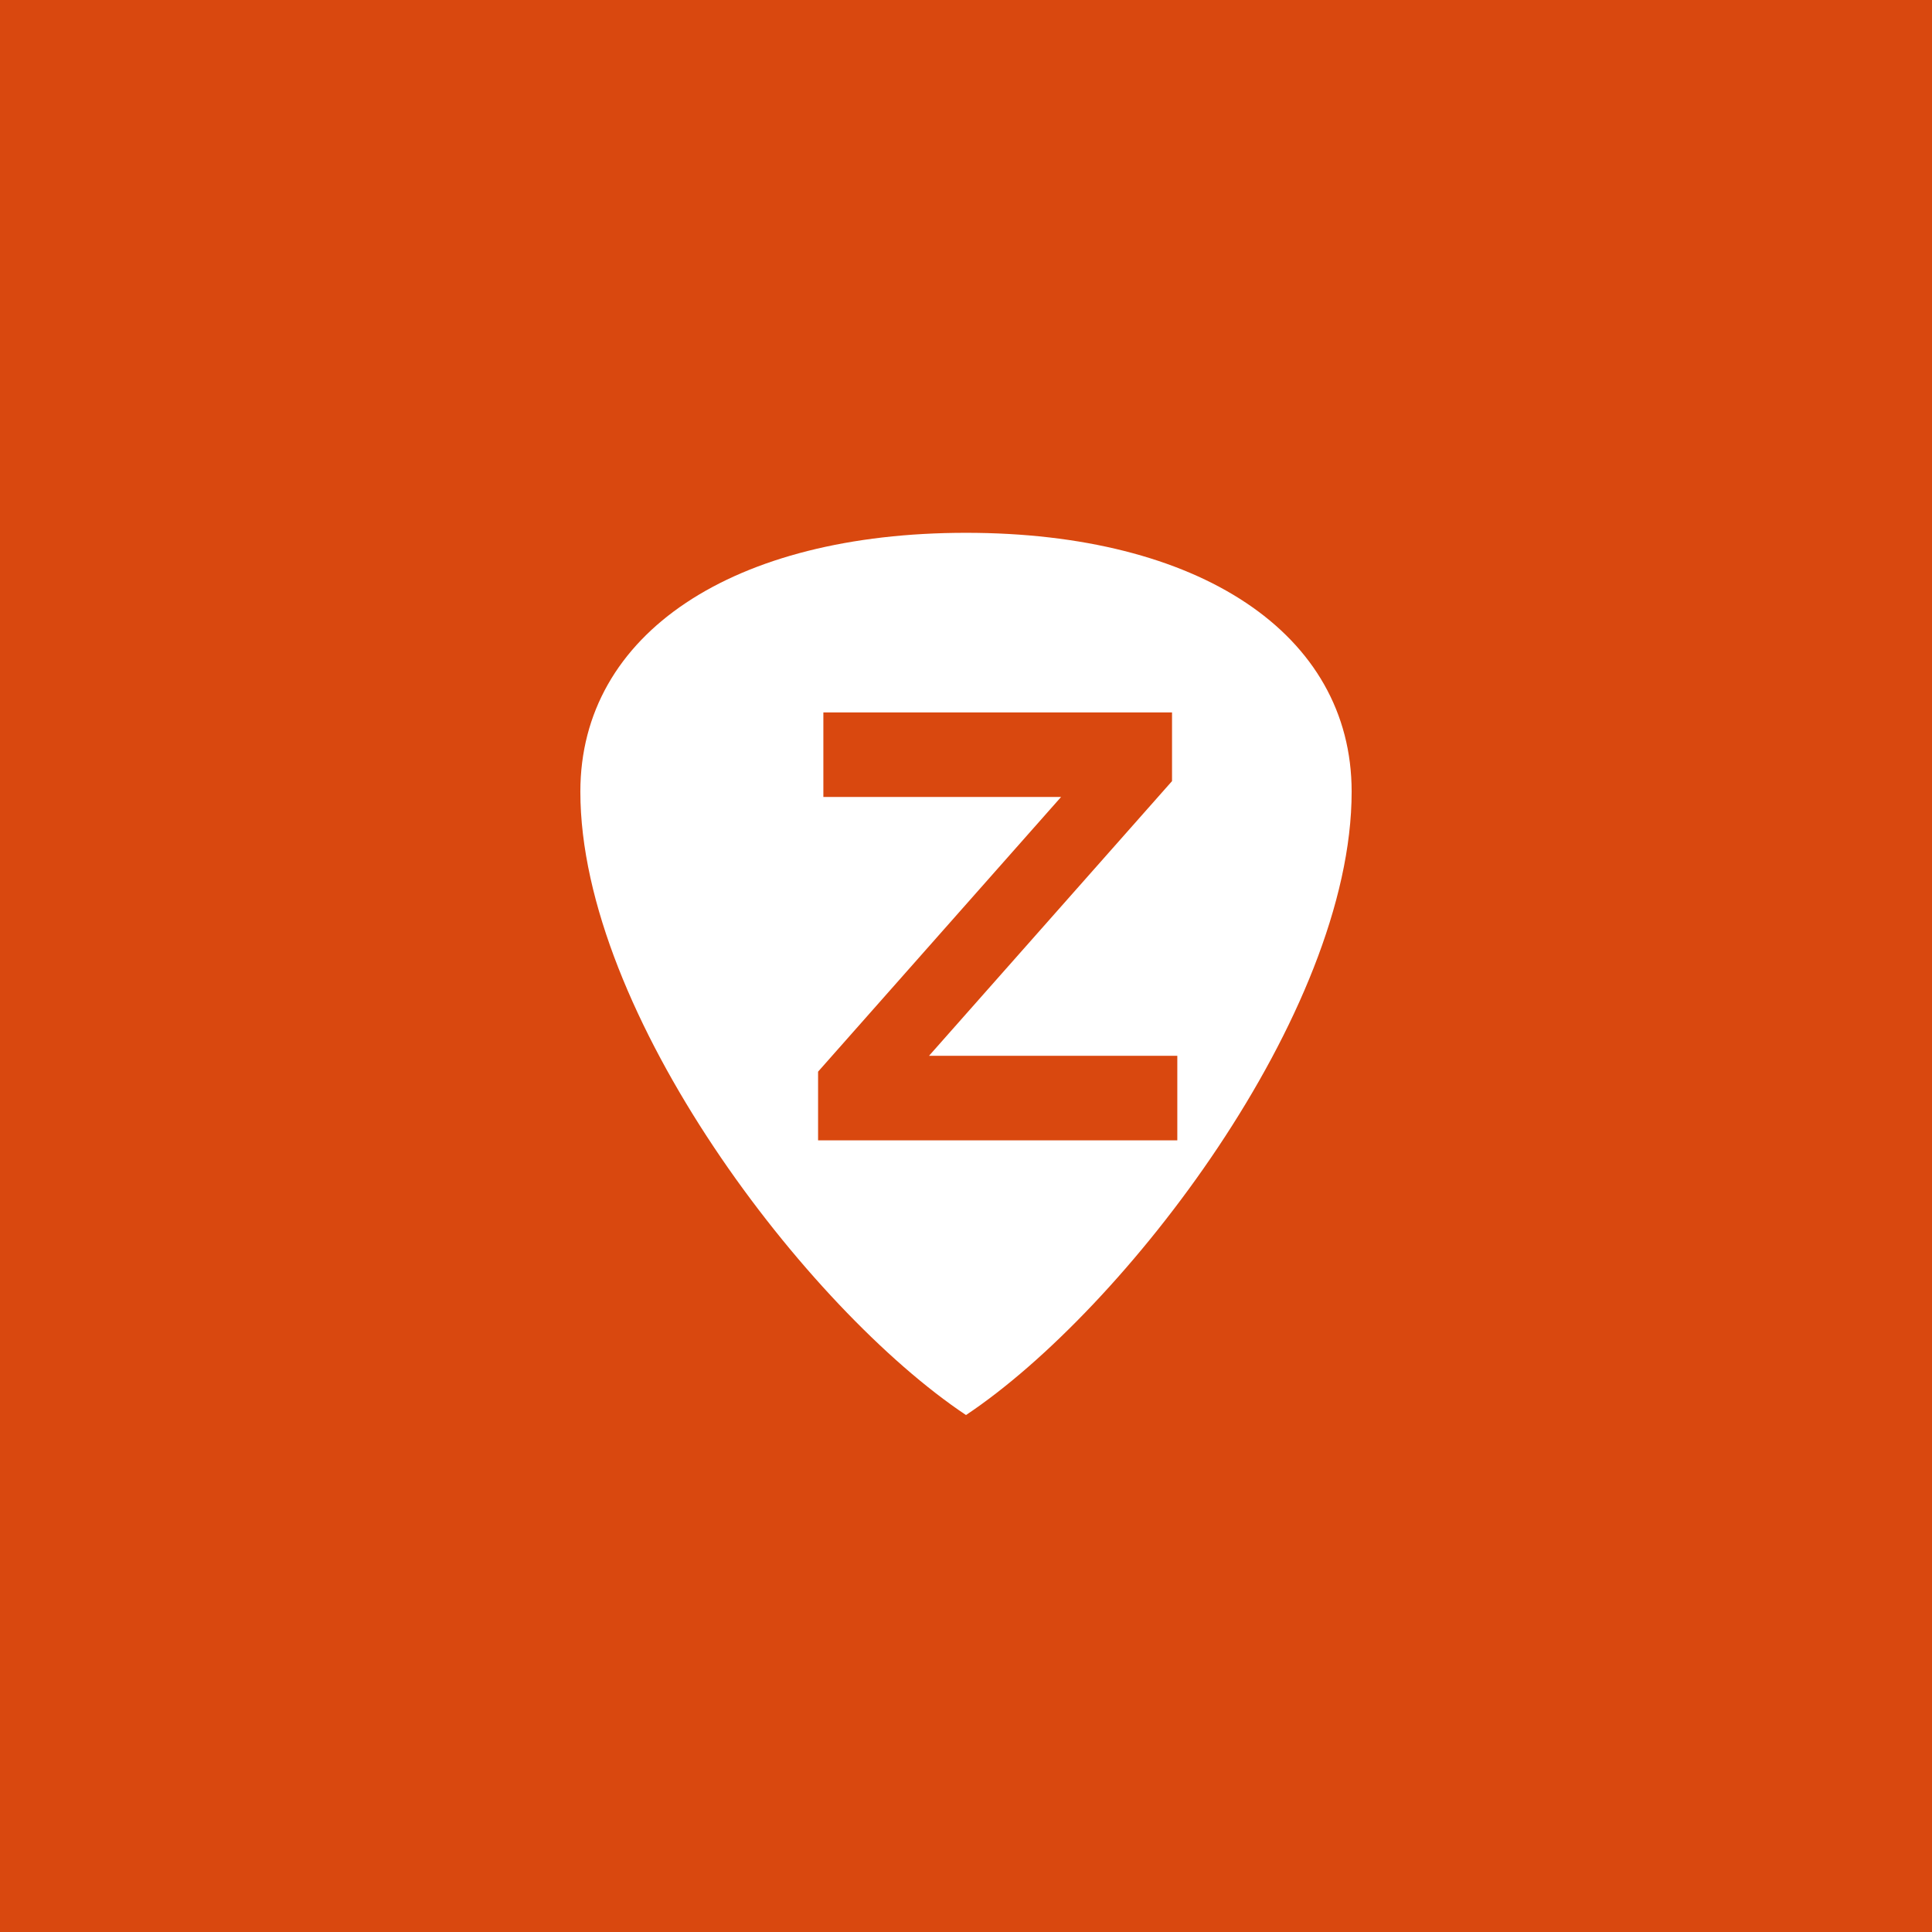
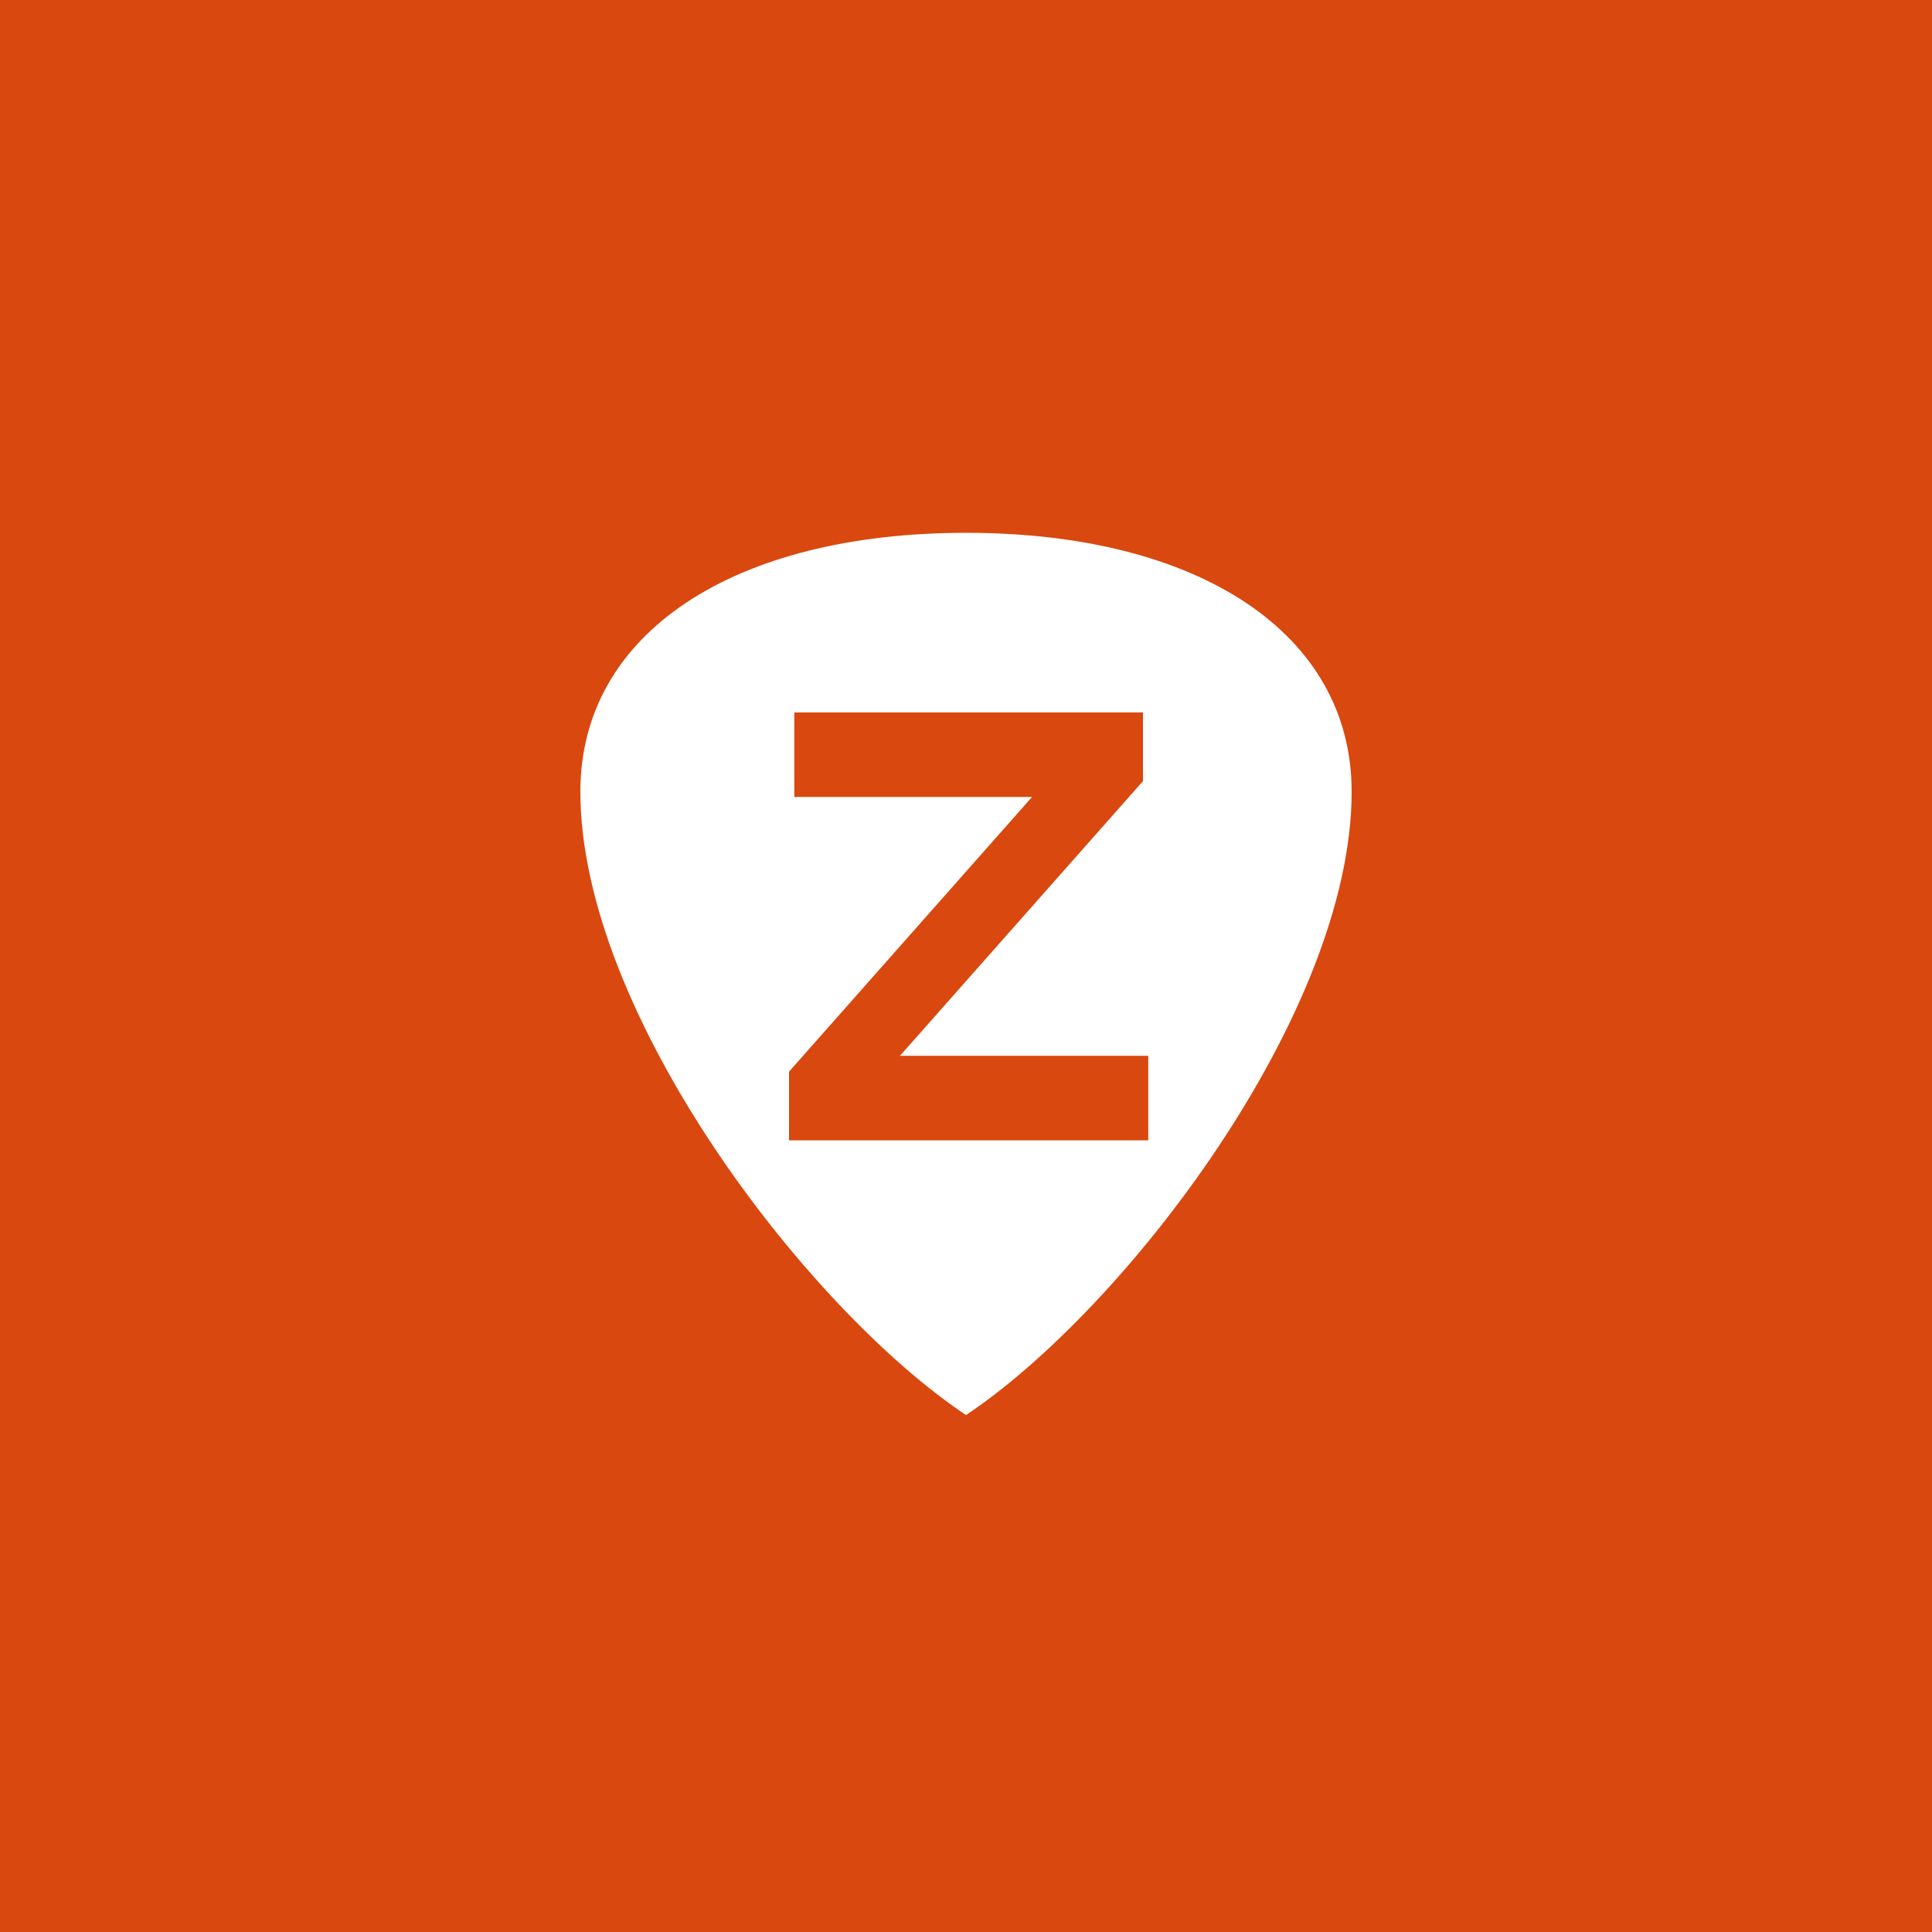
<svg xmlns="http://www.w3.org/2000/svg" viewBox="0 0 512 512">
  <rect width="512" height="512" fill="#d9480f" />
  <g transform="translate(76.8 76.8) scale(0.7)">
    <path d="M256 92c-88 0-146 38-146 98 0 84 86 196 146 236 60-40 146-152 146-236 0-60-58-98-146-98z" fill="#fff" />
-     <path transform="translate(12 -18)" d="M190 178h132v26l-92 104h94v32H188v-26l92-104h-90z" fill="#d9480f" />
+     <path transform="translate(1 -18)" d="M190 178h132v26l-92 104h94v32H188v-26l92-104h-90z" fill="#d9480f" />
  </g>
</svg>
